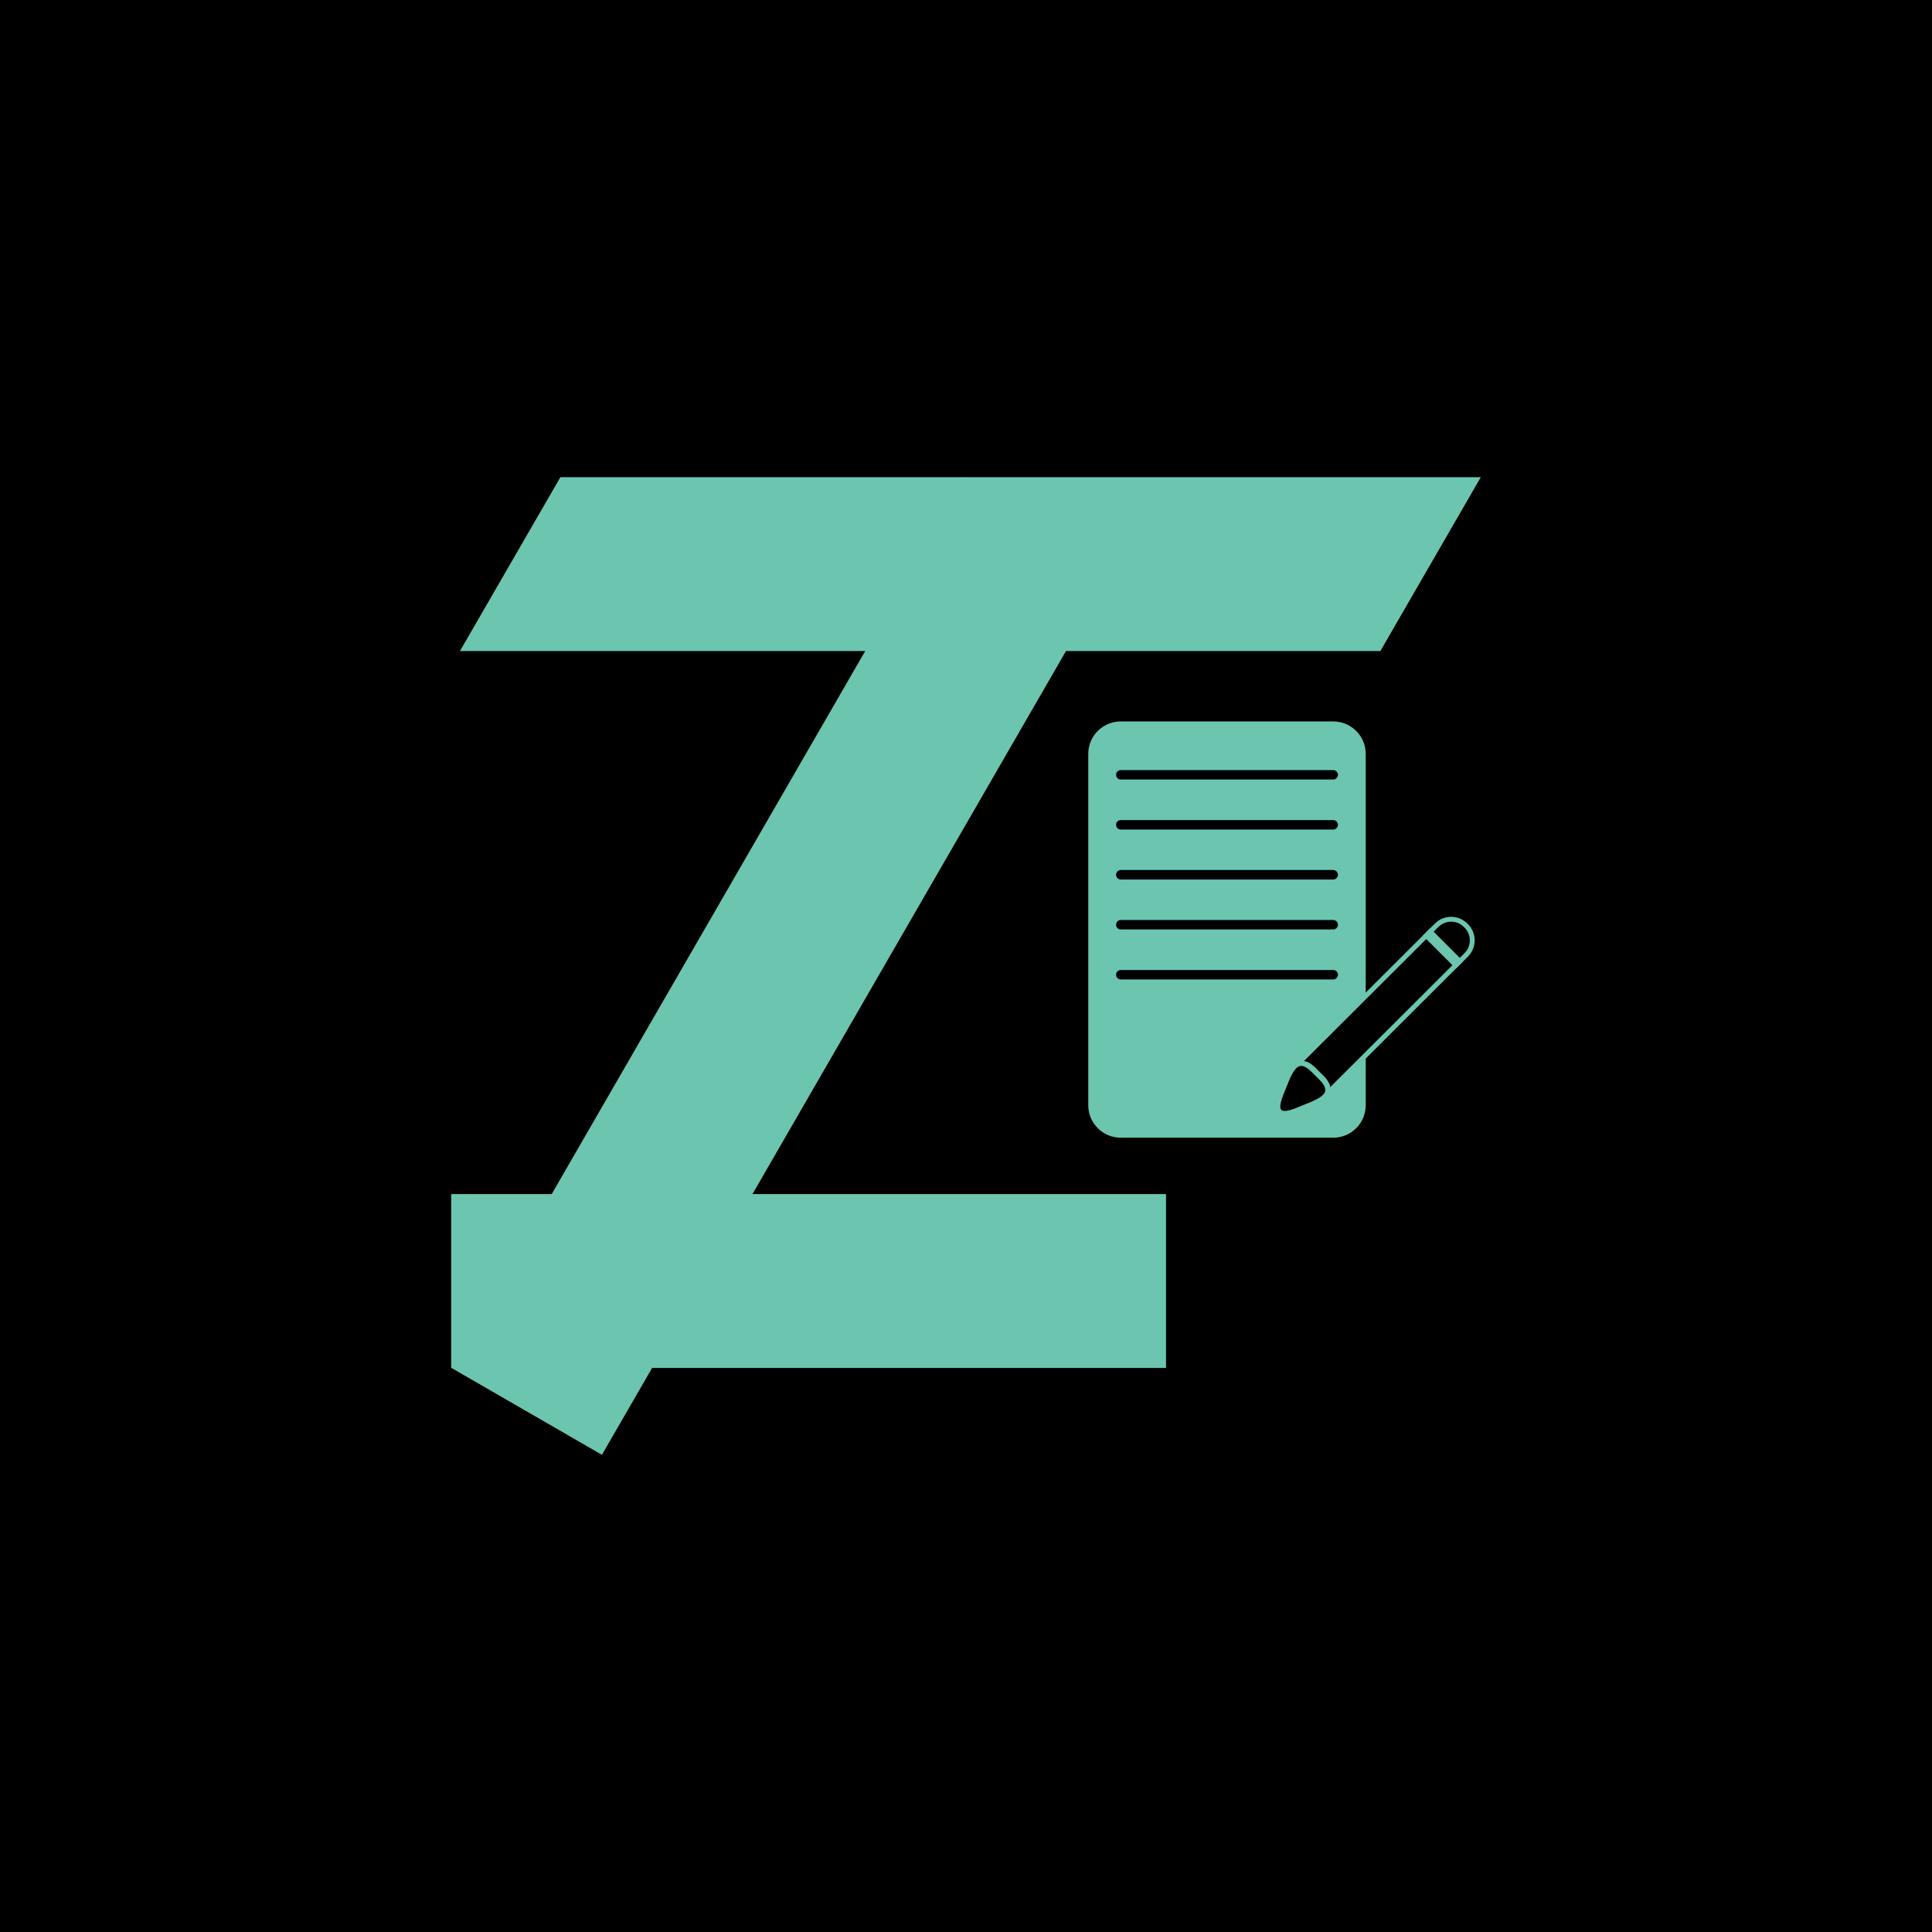
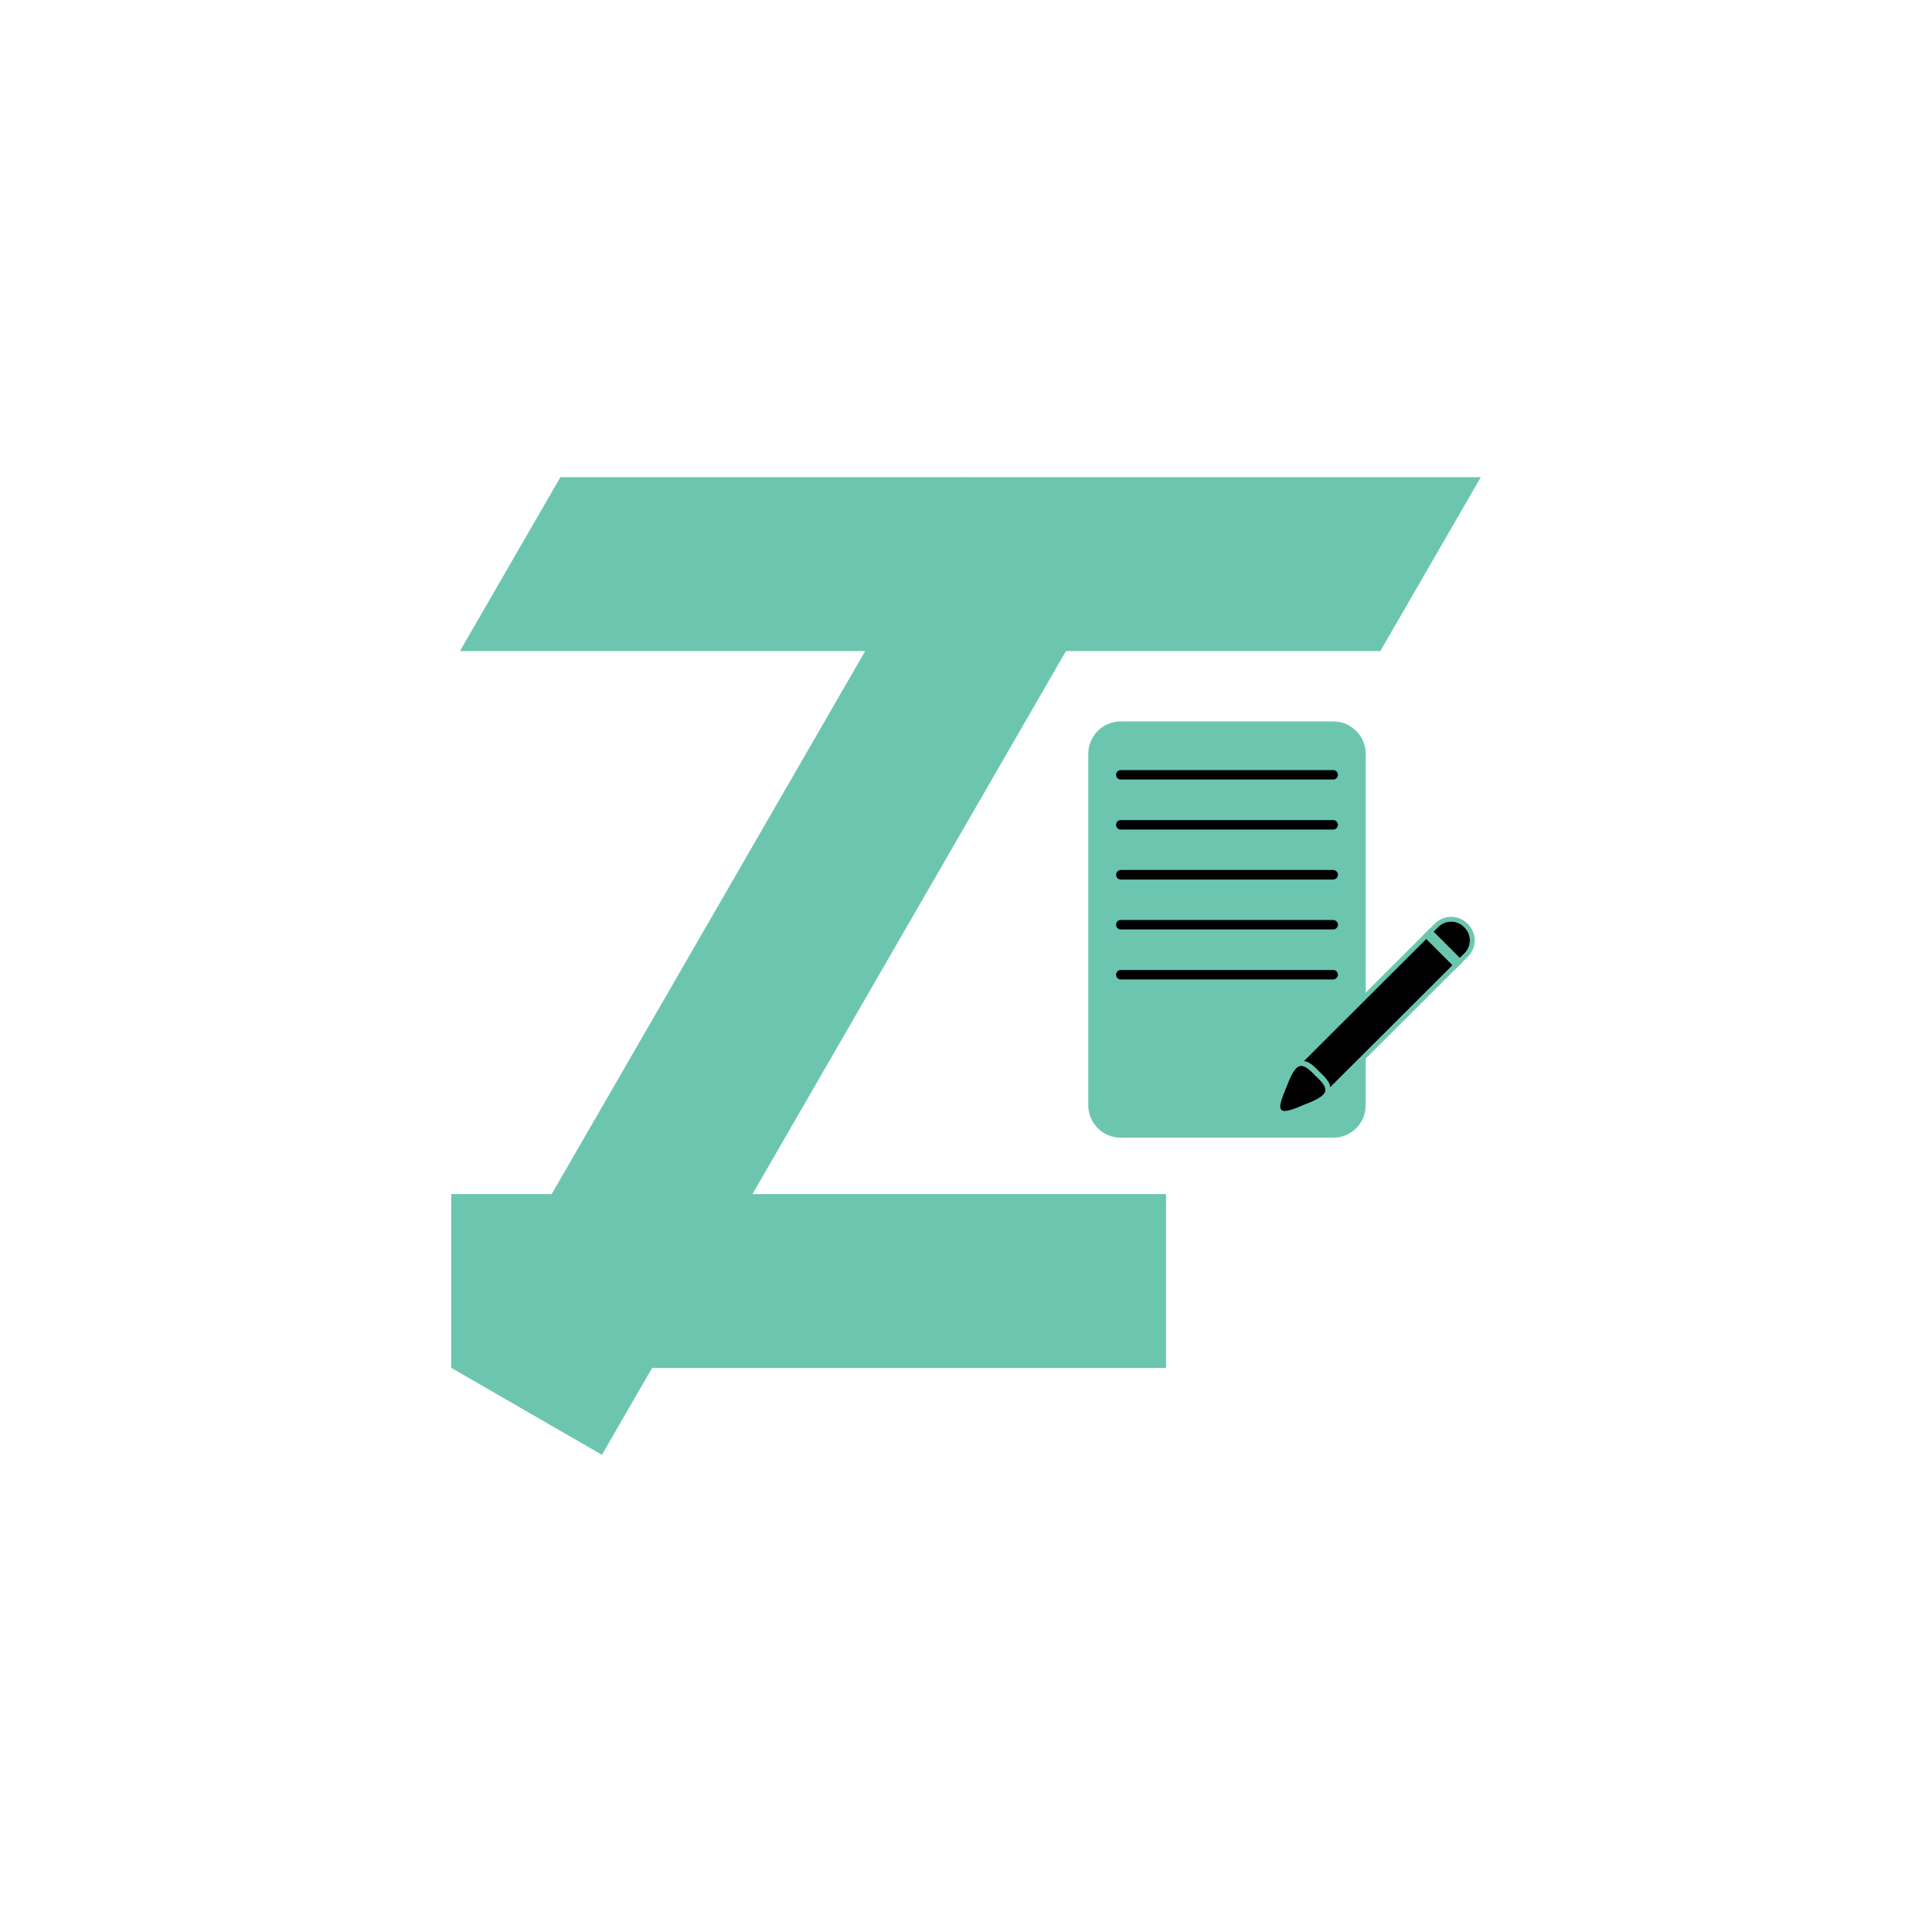
<svg xmlns="http://www.w3.org/2000/svg" id="Layer_1" version="1.1" viewBox="0 0 5000 5000" xml:space="preserve">
  <defs id="defs1">
    <style id="style1">
      .st0 {
        fill: #6cc6af;
      }
    </style>
  </defs>
-   <rect width="5000" height="5000" id="rect1" x="0" y="0" />
  <g id="g3">
    <polyline class="st0" points="3572.32 1684.94 1190.32 1684.94 1450.32 1234.94 3832.32 1234.94" id="polyline1" />
    <rect class="st0" x="1167.68" y="3090.27" width="1850" height="450" id="rect2" />
    <rect class="st0" x="697.52" y="2275" width="2661.73" height="449.99" transform="translate(-1150.87 3006.63) rotate(-60)" id="rect3" />
  </g>
  <g id="g13" transform="matrix(1.574536,6.969909e-4,-0.00175313,1.574536,3730.054,2605.106)">
    <rect style="fill:#6cc6af;fill-opacity:1;stroke:none;stroke-width:0.341" id="rect1-9" width="528.826" height="793.409" x="131.605" y="145.249" ry="61.808" transform="matrix(0.8622869,-3.8170469e-4,9.600954e-4,0.8622874,-694.3832,-593.6595)" />
    <rect style="fill:#000000;fill-opacity:1;stroke:#1b90ff;stroke-width:0.292" id="rect2-4" width="423.042" height="18.229" x="184.497" y="-256.12" ry="9.115" transform="matrix(0.8622869,-3.8170469e-4,-9.600954e-4,-0.8622874,-694.3832,-593.6595)" />
    <rect style="fill:#000000;fill-opacity:1;stroke:#1b90ff;stroke-width:0.292" id="rect3-8" width="423.042" height="18.229" x="184.497" y="333.141" ry="9.115" transform="matrix(0.8622869,-3.8170469e-4,9.600954e-4,0.8622874,-694.3832,-593.6595)" />
    <rect style="fill:#000000;fill-opacity:1;stroke:#1b90ff;stroke-width:0.292" id="rect4" width="423.042" height="18.229" x="184.497" y="428.391" ry="9.115" transform="matrix(0.8622869,-3.8170469e-4,9.600954e-4,0.8622874,-694.3832,-593.6595)" />
    <rect style="fill:#000000;fill-opacity:1;stroke:#1b90ff;stroke-width:0.292" id="rect6" width="423.042" height="18.229" x="184.497" y="523.641" ry="9.115" transform="matrix(0.8622869,-3.8170469e-4,9.600954e-4,0.8622874,-694.3832,-593.6595)" />
    <rect style="fill:#000000;fill-opacity:1;stroke:#1b90ff;stroke-width:0.292" id="rect7" width="423.042" height="18.229" x="184.497" y="618.891" ry="9.115" transform="matrix(0.8622869,-3.8170469e-4,9.600954e-4,0.8622874,-694.3832,-593.6595)" />
    <g id="g11" transform="matrix(0.7075811,0.7071069,-0.7071069,0.7066325,-30.65524,91.84204)" style="stroke:#6cc6af;stroke-width:7.985;stroke-dasharray:none;stroke-opacity:1">
      <rect style="fill:#000000;fill-opacity:1;stroke:#6cc6af;stroke-width:7.985;stroke-dasharray:none;stroke-opacity:1" id="rect8" width="68.792" height="396.875" x="-143.338" y="-209.494" ry="33.734" />
      <path style="fill:#000000;fill-opacity:1;stroke:#6cc6af;stroke-width:18.773;stroke-dasharray:none;stroke-opacity:1" id="path8" d="m -319.34,-101.715 c -27.93,-0.367 -76.791,2.229 -90.438,-22.143 -13.647,-24.372 14.102,-64.672 28.386,-88.677 14.283,-24.005 36.465,-67.617 64.395,-67.25 27.93,0.367 48.957,44.549 62.604,68.921 13.647,24.372 40.326,65.388 26.043,89.393 -14.283,24.005 -63.059,20.123 -90.989,19.756 z" transform="matrix(0.1871447,0.4266144,-0.3117445,0.2561028,-103.8749,352.4851)" />
      <rect style="fill:#6cc6af;fill-opacity:1;stroke:#6cc6af;stroke-width:7.985;stroke-dasharray:none;stroke-opacity:1" id="rect9" width="68.792" height="9.074" x="-143.263" y="-160.759" ry="0" transform="matrix(0.9999999,3.1637637e-4,4.640884e-4,0.9999999,0,0)" />
    </g>
  </g>
</svg>
